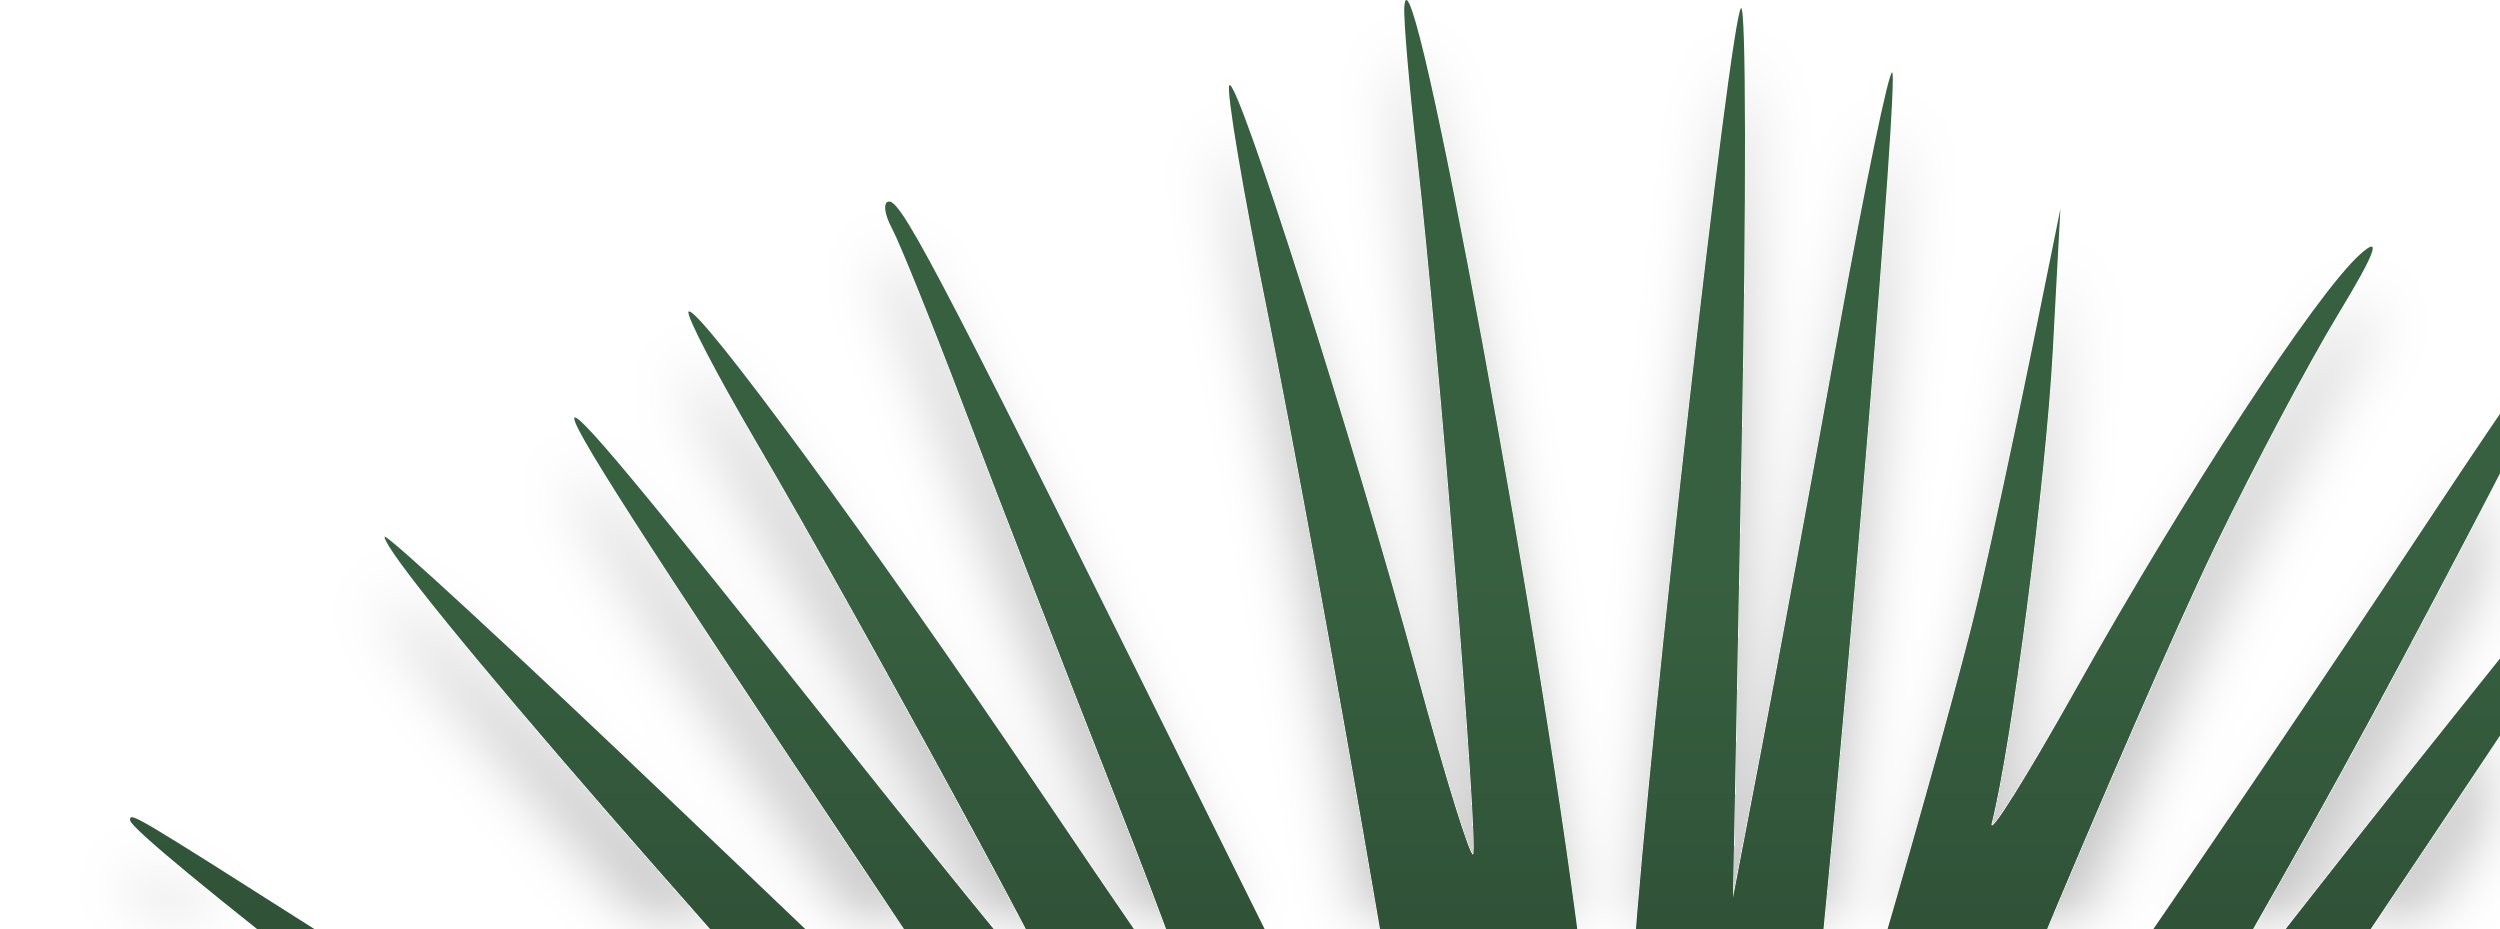
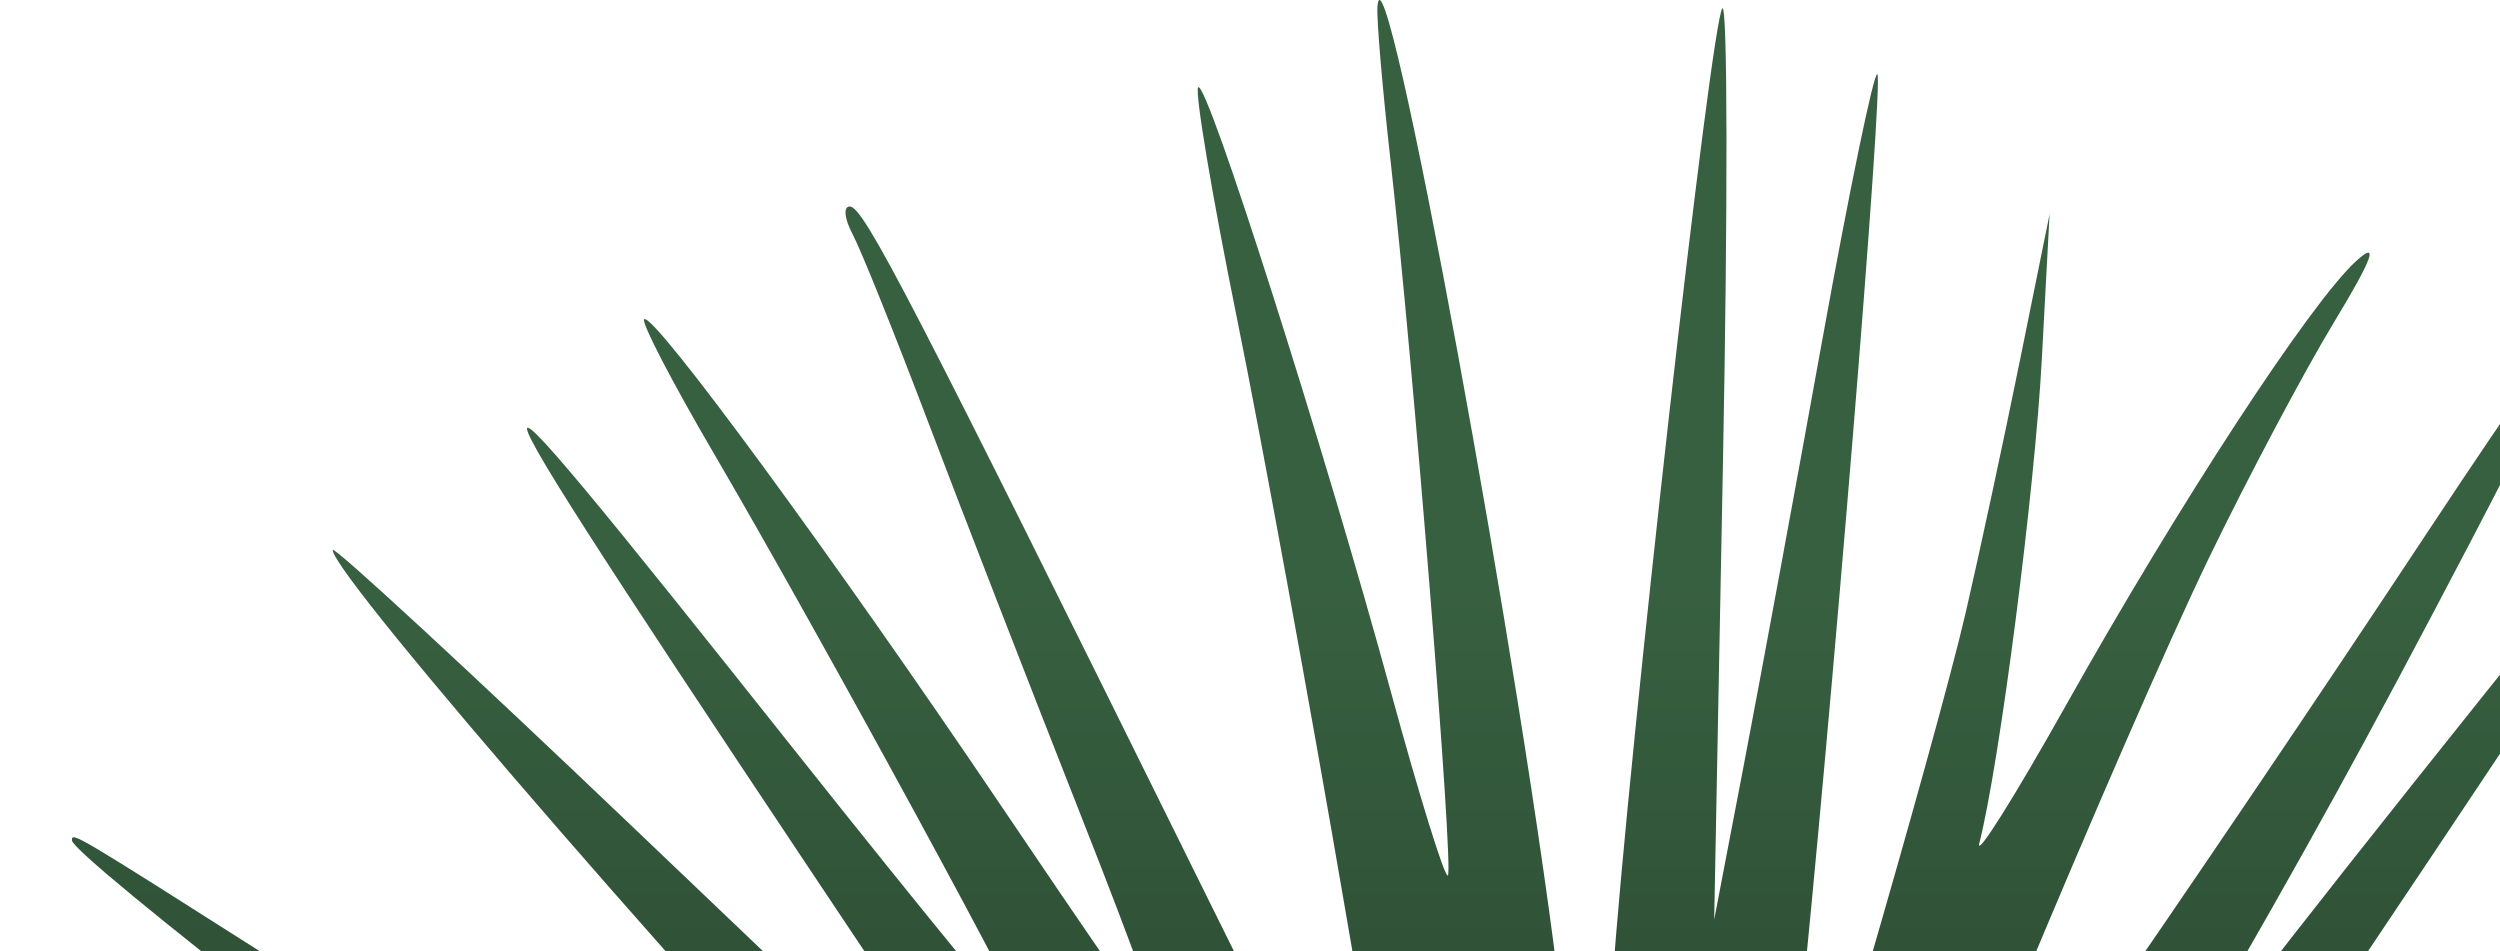
- <svg xmlns="http://www.w3.org/2000/svg" width="167" height="62" viewBox="0 0 167 62" fill="none">
-   <g filter="url(#filter0_d)">
-     <path d="M94.662 10.458C94.136 5.783 93.752 1.283 93.808 0.458C94.199 -5.298 103.389 44.673 105.817 65.753C106.501 71.69 107.37 75.965 107.748 75.253C108.126 74.541 108.751 69.458 109.137 63.958C110.18 49.083 115.585 1.225 116.299 0.546C116.639 0.223 116.658 13.458 116.341 29.958L115.765 59.958L117.681 49.958C118.735 44.458 121.042 31.969 122.806 22.204C124.571 12.439 126.19 4.625 126.404 4.839C126.822 5.257 123.43 46.572 121.222 67.958C120.484 75.108 119.998 81.081 120.142 81.232C120.521 81.627 130.239 48.252 132.16 39.958C133.051 36.108 134.648 28.683 135.708 23.458L137.634 13.958L137.125 23.458C136.666 32.016 134.366 49.822 133.056 54.958C132.775 56.058 135.322 52.008 138.716 45.958C146.078 32.836 154.666 19.695 157.635 17.008C159.138 15.647 158.702 16.845 156.177 21.012C154.196 24.283 150.51 31.233 147.985 36.458C142.583 47.641 127.544 83.645 128.06 84.161C128.472 84.574 147.508 57.047 162.431 34.459C168.064 25.934 172.677 19.367 172.681 19.868C172.686 20.368 169.255 27.343 165.056 35.368C158.276 48.326 154.39 55.388 147.398 67.458C144.958 71.669 146.231 70.56 150.839 64.458C155.621 58.126 176.943 31.468 179.633 28.458C181.859 25.967 181.859 25.972 179.548 29.958C178.272 32.158 168.938 46.308 158.806 61.402L140.383 88.845L152.72 78.402C159.505 72.658 171.274 62.433 178.873 55.68C186.472 48.928 192.69 43.706 192.69 44.077C192.69 45.099 185.195 53.131 165.796 72.897C156.113 82.763 149.315 90.149 150.69 89.309C158.978 84.249 176.345 75.087 183.19 72.165C196.304 66.567 196.808 66.949 185.19 73.686C179.14 77.193 171.49 81.841 168.19 84.012C159.24 89.903 136.871 105.917 137.155 106.231C137.291 106.381 140.504 105.107 144.296 103.4C160.898 95.926 183.895 86.33 184.281 86.716C184.753 87.188 177.178 91.762 158.69 102.169C135.283 115.346 133.19 116.585 135.19 116.086C143.16 114.094 180.808 113.564 187.69 115.347C190.574 116.094 189.607 116.272 182.19 116.357C171.83 116.476 151.747 118.638 133.69 121.578C116.251 124.417 103.87 124.861 92.572 123.053C65.817 118.772 46.443 116.566 33.69 116.349L27.19 116.239L31.69 115.297C34.165 114.779 45.274 114.5 56.377 114.677C67.48 114.854 76.48 114.921 76.377 114.826C76.274 114.732 63.59 109.722 48.19 103.694C14.207 90.391 16.452 91.349 20.69 91.956C23.414 92.346 56.189 102.246 67.19 106.002C69.007 106.622 52.842 97.215 16.913 76.743C9.611 72.583 3.802 69.013 4.005 68.81C4.439 68.375 23.704 77.08 46.183 87.868C54.979 92.09 61.729 95.155 61.183 94.68C60.637 94.204 53.89 89.37 46.19 83.937C32.841 74.519 8.69 55.748 8.69 54.792C8.69 54.238 8.745 54.27 21.69 62.497C27.465 66.168 37.365 72.309 43.69 76.146C50.015 79.982 61.219 86.813 68.587 91.325L81.984 99.529L69.587 86.368C50.667 66.282 25.69 37.54 25.69 35.856C25.69 35.52 34.582 43.731 45.45 54.102C72.833 80.233 72.306 79.903 61.987 64.458C31.867 19.377 31.377 18.145 55.79 48.892C64.26 59.56 71.312 68.167 71.461 68.019C71.782 67.7 57.567 41.568 50.545 29.568C47.845 24.954 45.799 21.016 45.997 20.817C46.548 20.266 58.394 36.409 69.266 52.528C74.619 60.465 79.369 67.374 79.82 67.884C80.272 68.393 77.904 61.868 74.558 53.384C71.213 44.899 66.694 33.261 64.517 27.519C62.34 21.778 60.122 16.266 59.589 15.269C59.056 14.273 58.973 13.46 59.405 13.463C60.31 13.468 63.319 19.283 82.689 58.458C90.439 74.133 96.55 86.058 96.269 84.958C95.987 83.858 93.928 72.271 91.692 59.208C89.456 46.146 86.29 28.859 84.657 20.793C83.023 12.728 81.883 5.932 82.123 5.692C82.678 5.137 90.34 29.186 94.71 45.195C96.546 51.925 98.208 57.274 98.401 57.08C98.795 56.687 96.144 23.64 94.662 10.458Z" fill="url(#paint0_linear)" />
-   </g>
+ <svg xmlns="http://www.w3.org/2000/svg" width="163" height="62" viewBox="0 0 163 62" fill="none">
+   <path d="M90.662 10.458C90.136 5.783 89.752 1.283 89.808 0.458C90.199 -5.298 99.389 44.673 101.817 65.753C102.501 71.69 103.37 75.965 103.748 75.253C104.126 74.541 104.751 69.458 105.137 63.958C106.18 49.083 111.585 1.225 112.299 0.546C112.639 0.223 112.658 13.458 112.341 29.958L111.765 59.958L113.681 49.958C114.735 44.458 117.042 31.969 118.806 22.204C120.571 12.439 122.19 4.625 122.404 4.839C122.822 5.257 119.43 46.572 117.222 67.958C116.484 75.108 115.998 81.081 116.142 81.232C116.521 81.627 126.239 48.252 128.16 39.958C129.051 36.108 130.648 28.683 131.708 23.458L133.634 13.958L133.125 23.458C132.666 32.016 130.366 49.822 129.056 54.958C128.775 56.058 131.322 52.008 134.716 45.958C142.078 32.836 150.666 19.695 153.635 17.008C155.138 15.647 154.702 16.845 152.177 21.012C150.196 24.283 146.51 31.233 143.985 36.458C138.583 47.641 123.544 83.645 124.06 84.161C124.472 84.574 143.508 57.047 158.431 34.459C164.064 25.934 168.677 19.367 168.681 19.868C168.686 20.368 165.255 27.343 161.056 35.368C154.276 48.326 150.39 55.388 143.398 67.458C140.958 71.669 142.231 70.56 146.839 64.458C151.621 58.126 172.943 31.468 175.633 28.458C177.859 25.967 177.859 25.972 175.548 29.958C174.272 32.158 164.938 46.308 154.806 61.402L136.383 88.845L148.72 78.402C155.505 72.658 167.274 62.433 174.873 55.68C182.472 48.928 188.69 43.706 188.69 44.077C188.69 45.099 181.195 53.131 161.796 72.897C152.113 82.763 145.315 90.149 146.69 89.309C154.978 84.249 172.345 75.087 179.19 72.165C192.304 66.567 192.808 66.949 181.19 73.686C175.14 77.193 167.49 81.841 164.19 84.012C155.24 89.903 132.871 105.917 133.155 106.231C133.291 106.381 136.504 105.107 140.296 103.4C156.898 95.926 179.895 86.33 180.281 86.716C180.753 87.188 173.178 91.762 154.69 102.169C131.283 115.346 129.19 116.585 131.19 116.086C139.16 114.094 176.808 113.564 183.69 115.347C186.574 116.094 185.607 116.272 178.19 116.357C167.83 116.476 147.747 118.638 129.69 121.578C112.251 124.417 99.87 124.861 88.572 123.053C61.817 118.772 42.443 116.566 29.69 116.349L23.19 116.239L27.69 115.297C30.165 114.779 41.274 114.5 52.377 114.677C63.48 114.854 72.48 114.921 72.377 114.826C72.274 114.732 59.59 109.722 44.19 103.694C10.207 90.391 12.452 91.349 16.69 91.956C19.414 92.346 52.189 102.246 63.19 106.002C65.007 106.622 48.842 97.215 12.913 76.743C5.611 72.583 -0.198 69.013 0.005 68.81C0.439 68.375 19.704 77.08 42.183 87.868C50.979 92.09 57.729 95.155 57.183 94.68C56.637 94.204 49.89 89.37 42.19 83.937C28.841 74.519 4.69 55.748 4.69 54.792C4.69 54.238 4.745 54.27 17.69 62.497C23.465 66.168 33.365 72.309 39.69 76.146C46.015 79.982 57.219 86.813 64.587 91.325L77.984 99.529L65.587 86.368C46.667 66.282 21.69 37.54 21.69 35.856C21.69 35.52 30.582 43.731 41.45 54.102C68.833 80.233 68.306 79.903 57.987 64.458C27.867 19.377 27.377 18.145 51.79 48.892C60.26 59.56 67.312 68.167 67.461 68.019C67.782 67.7 53.567 41.568 46.545 29.568C43.845 24.954 41.799 21.016 41.997 20.817C42.548 20.266 54.394 36.409 65.266 52.528C70.619 60.465 75.369 67.374 75.82 67.884C76.272 68.393 73.904 61.868 70.558 53.384C67.213 44.899 62.694 33.261 60.517 27.519C58.34 21.778 56.122 16.266 55.589 15.269C55.056 14.273 54.973 13.46 55.405 13.463C56.31 13.468 59.319 19.283 78.689 58.458C86.439 74.133 92.55 86.058 92.269 84.958C91.987 83.858 89.928 72.271 87.692 59.208C85.456 46.146 82.29 28.859 80.657 20.793C79.023 12.728 77.883 5.932 78.123 5.692C78.678 5.137 86.34 29.186 90.71 45.195C92.546 51.925 94.208 57.274 94.401 57.08C94.795 56.687 92.144 23.64 90.662 10.458Z" fill="url(#paint0_linear)" />
  <defs>
-     <filter id="filter0_d" x="0" y="0" width="197.488" height="132.133" filterUnits="userSpaceOnUse" color-interpolation-filters="sRGB">
-       <feFlood flood-opacity="0" result="BackgroundImageFix" />
-       <feColorMatrix in="SourceAlpha" type="matrix" values="0 0 0 0 0 0 0 0 0 0 0 0 0 0 0 0 0 0 127 0" result="hardAlpha" />
-       <feOffset dy="4" />
-       <feGaussianBlur stdDeviation="2" />
-       <feComposite in2="hardAlpha" operator="out" />
-       <feColorMatrix type="matrix" values="0 0 0 0 0 0 0 0 0 0 0 0 0 0 0 0 0 0 0.25 0" />
-       <feBlend mode="normal" in2="BackgroundImageFix" result="effect1_dropShadow" />
-       <feBlend mode="normal" in="SourceGraphic" in2="effect1_dropShadow" result="shape" />
-     </filter>
-     <linearGradient id="paint0_linear" x1="98.744" y1="0" x2="98.744" y2="124.133" gradientUnits="userSpaceOnUse">
+     <linearGradient id="paint0_linear" x1="94.744" y1="0" x2="94.744" y2="124.133" gradientUnits="userSpaceOnUse">
      <stop offset="0.307" stop-color="#376040" />
      <stop offset="1" stop-color="#1E2F23" />
    </linearGradient>
  </defs>
</svg>
